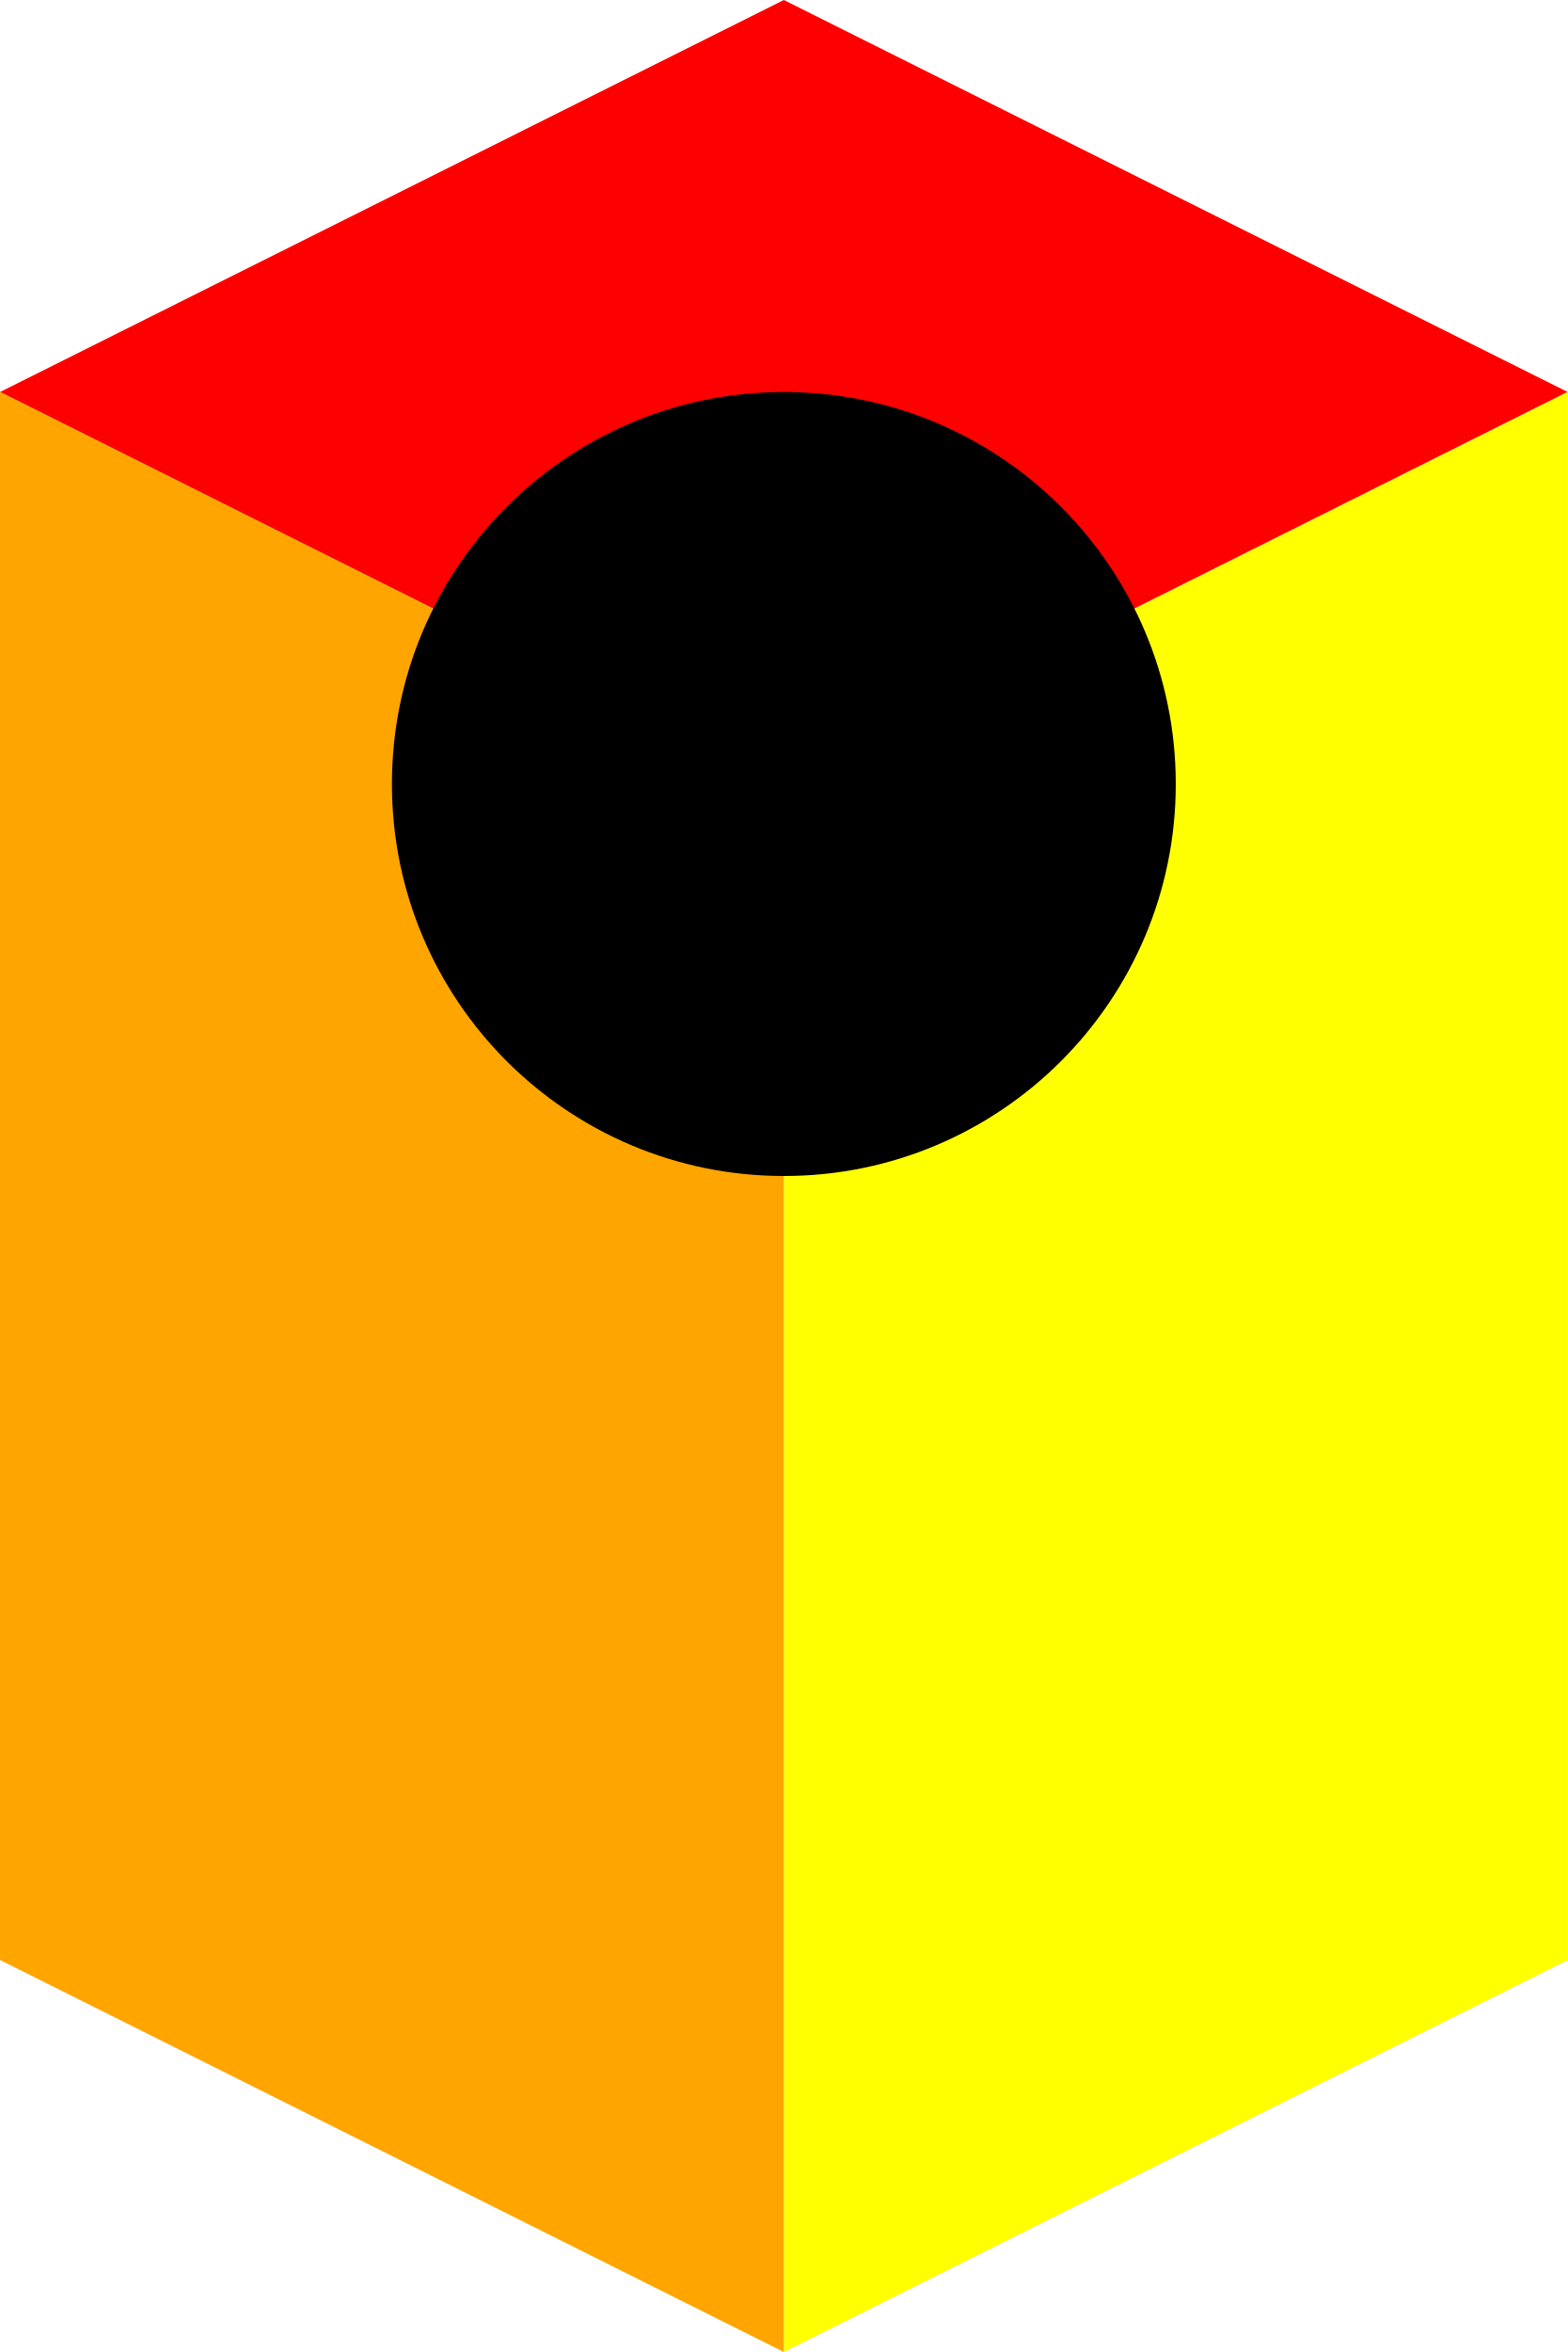
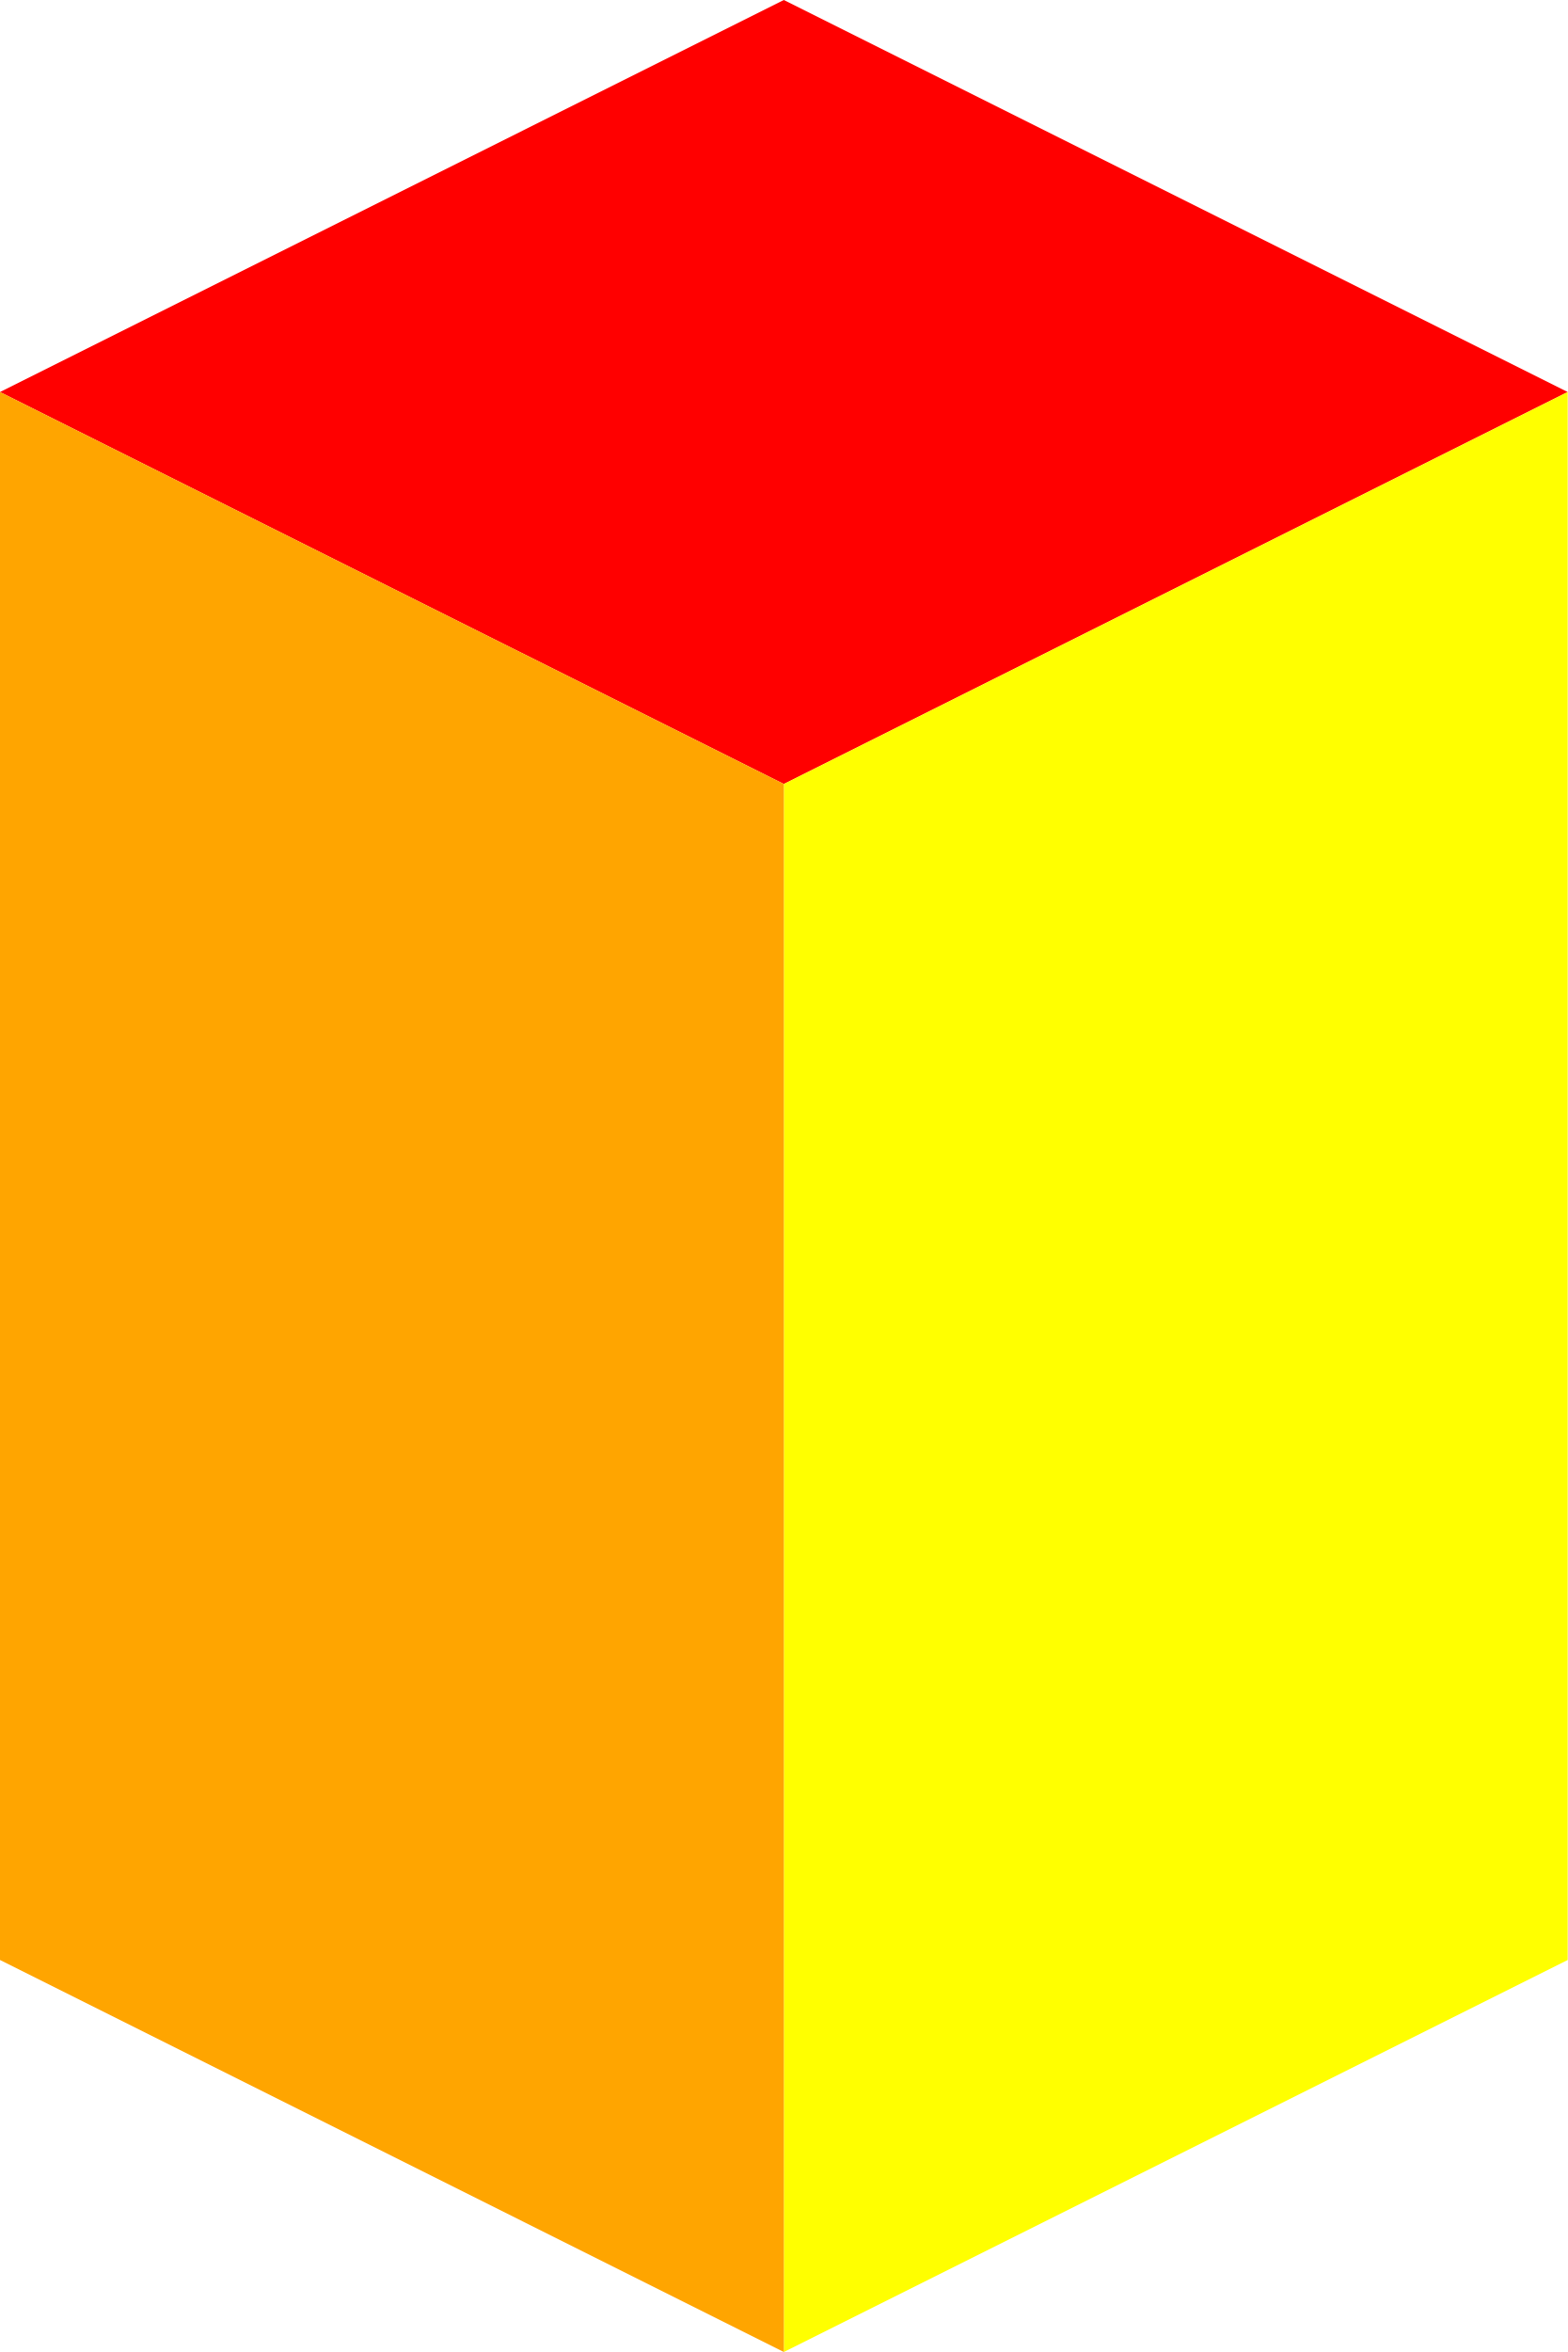
<svg xmlns="http://www.w3.org/2000/svg" version="1.1" width="300" height="450" viewBox="0 0 100 150">
  <path d="M50 0 L100 25 L50 50 L0 25" fill="red" />
  <path d="M100 25 L50 50 L50 150 L100 125" fill="yellow" />
  <path d="M50 50 L0 25 L0 125 L50 150" fill="orange" />
-   <circle r="25" cx="50" cy="50" />
</svg>
